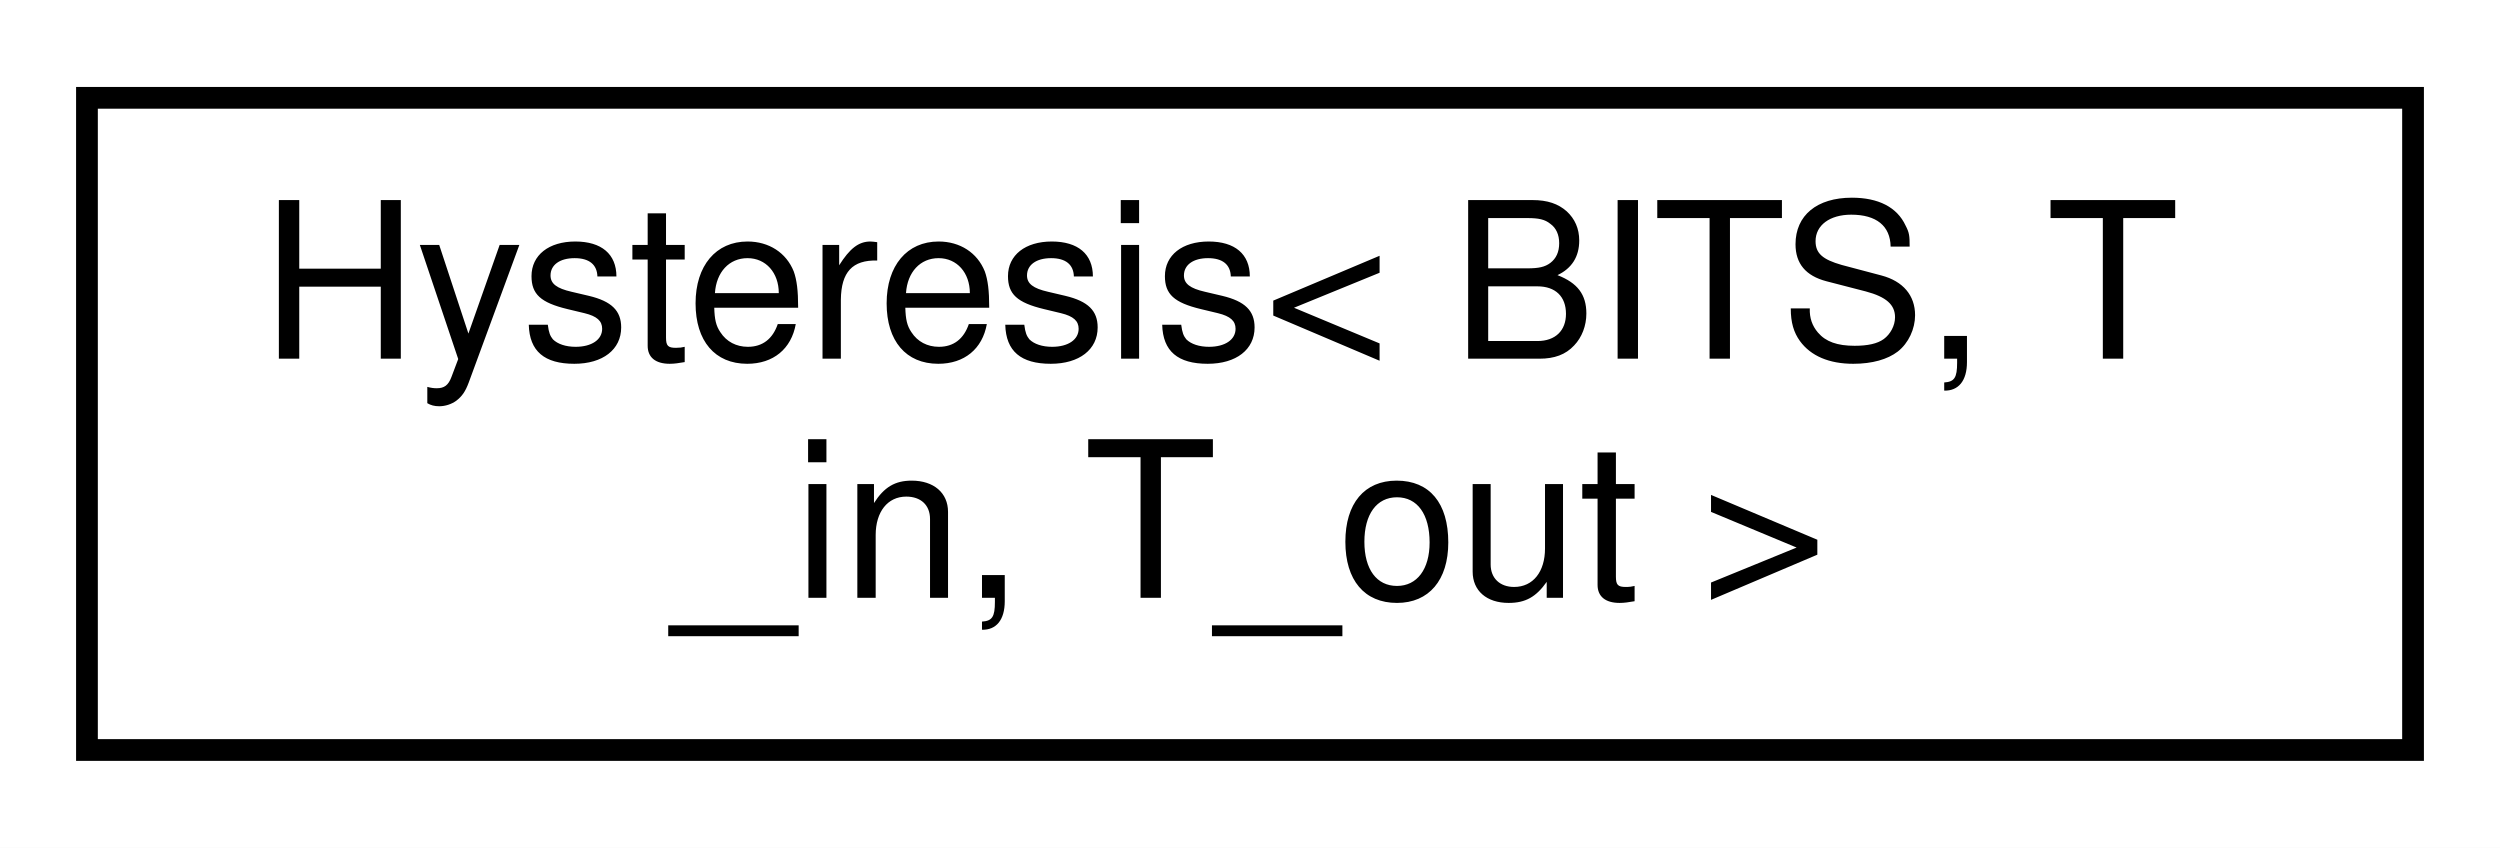
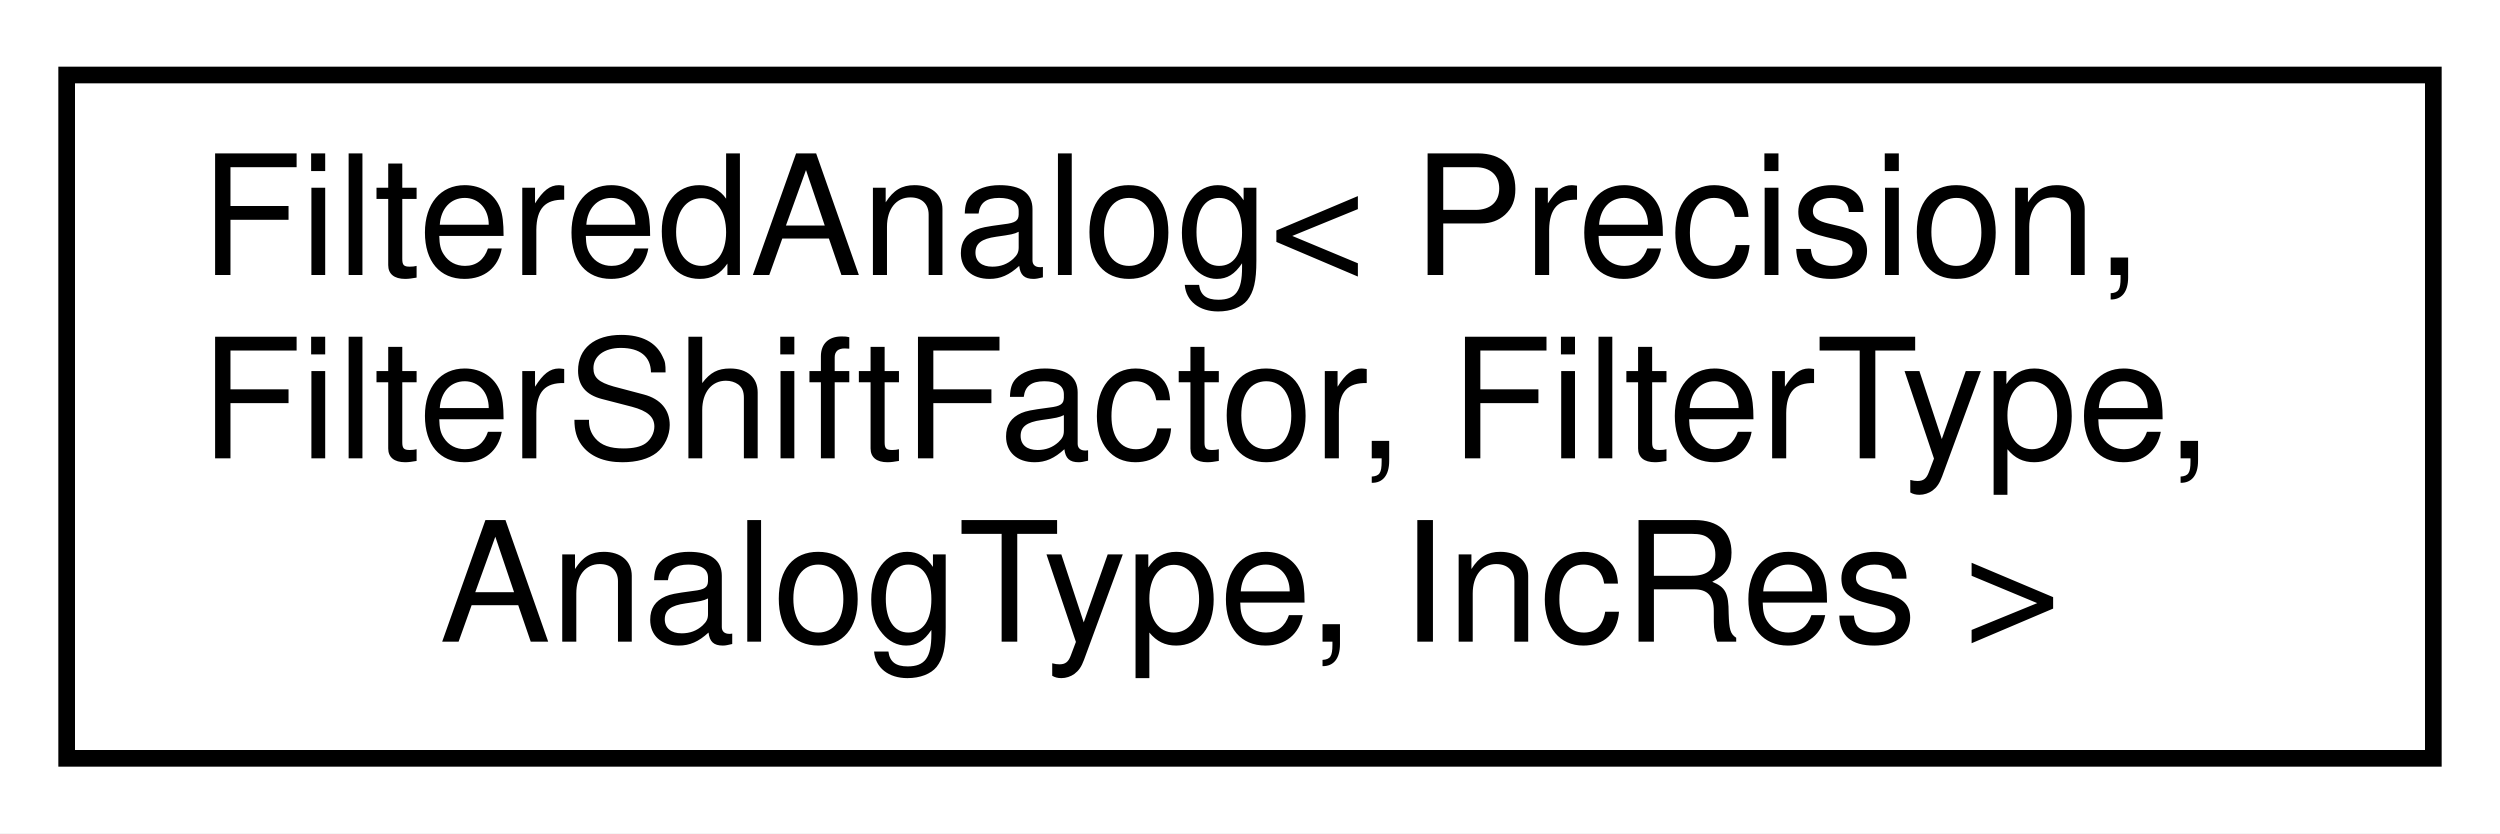
- <svg xmlns="http://www.w3.org/2000/svg" xmlns:xlink="http://www.w3.org/1999/xlink" width="115pt" height="39pt" viewBox="0.00 0.00 115.00 39.00">
-   <g id="graph0" class="graph" transform="scale(1 1) rotate(0) translate(4 35)">
-     <polygon fill="white" stroke="none" points="-4,4 -4,-35 111,-35 111,4 -4,4" />
+ <svg xmlns="http://www.w3.org/2000/svg" xmlns:xlink="http://www.w3.org/1999/xlink" width="150pt" height="50pt" viewBox="0.00 0.00 150.00 50.00">
+   <g id="graph0" class="graph" transform="scale(1 1) rotate(0) translate(4 46)">
+     <polygon fill="white" stroke="none" points="-4,4 -4,-46 146,-46 146,4 -4,4" />
    <g id="node1" class="node">
      <g id="a_node1">
-         <a xlink:href="d2/dcb/classHysteresis.html" target="_top" xlink:title="A class for applying hysteresis to a given input.">
-           <polygon fill="white" stroke="black" points="-7.10543e-15,-0.5 -7.10543e-15,-30.5 107,-30.5 107,-0.5 -7.10543e-15,-0.5" />
-           <text text-anchor="start" x="8" y="-18.5" font-family="Helvetica,sans-Serif" font-size="10.00">Hysteresis&lt; BITS, T</text>
-           <text text-anchor="middle" x="53.5" y="-7.5" font-family="Helvetica,sans-Serif" font-size="10.00">_in, T_out &gt;</text>
+         <a xlink:href="da/da7/classFilteredAnalog.html" target="_top" xlink:title="A class that reads and filters an analog input.">
+           <polygon fill="white" stroke="black" points="0,-0.5 0,-41.5 142,-41.5 142,-0.5 0,-0.5" />
+           <text text-anchor="start" x="8" y="-29.5" font-family="Helvetica,sans-Serif" font-size="10.00">FilteredAnalog&lt; Precision,</text>
+           <text text-anchor="start" x="8" y="-18.5" font-family="Helvetica,sans-Serif" font-size="10.00"> FilterShiftFactor, FilterType,</text>
+           <text text-anchor="middle" x="71" y="-7.5" font-family="Helvetica,sans-Serif" font-size="10.00"> AnalogType, IncRes &gt;</text>
        </a>
      </g>
    </g>
  </g>
</svg>
